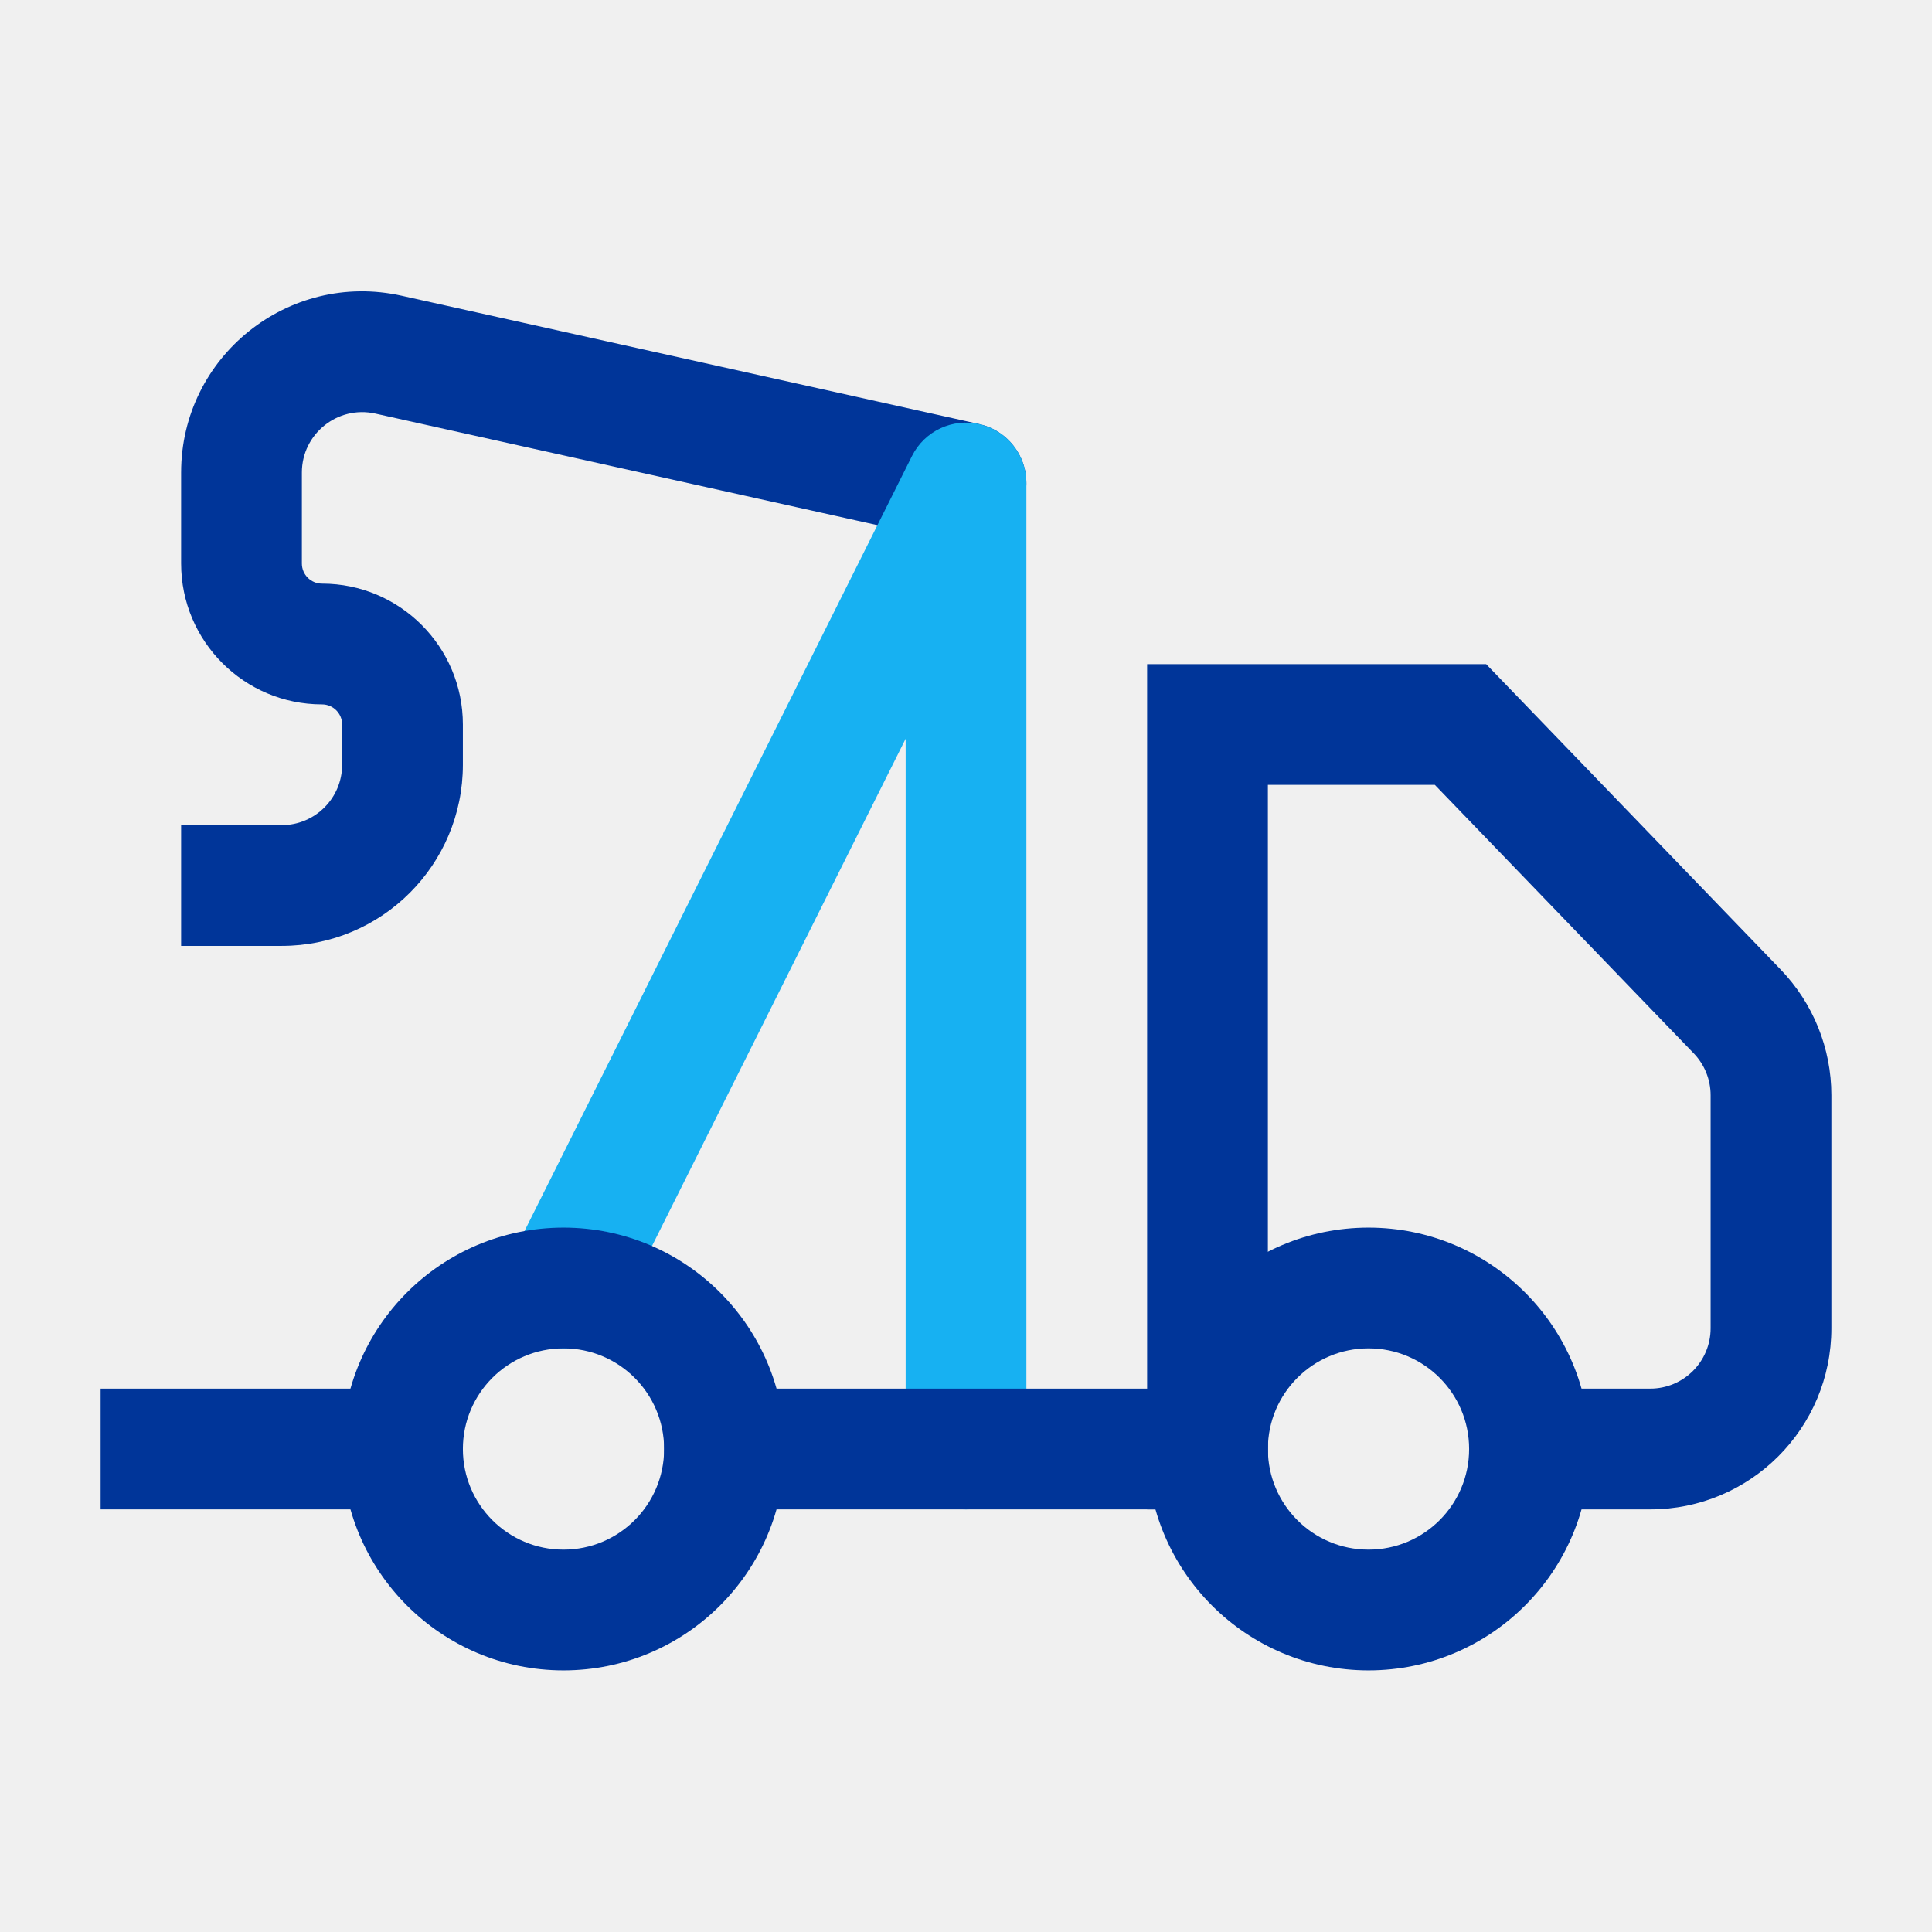
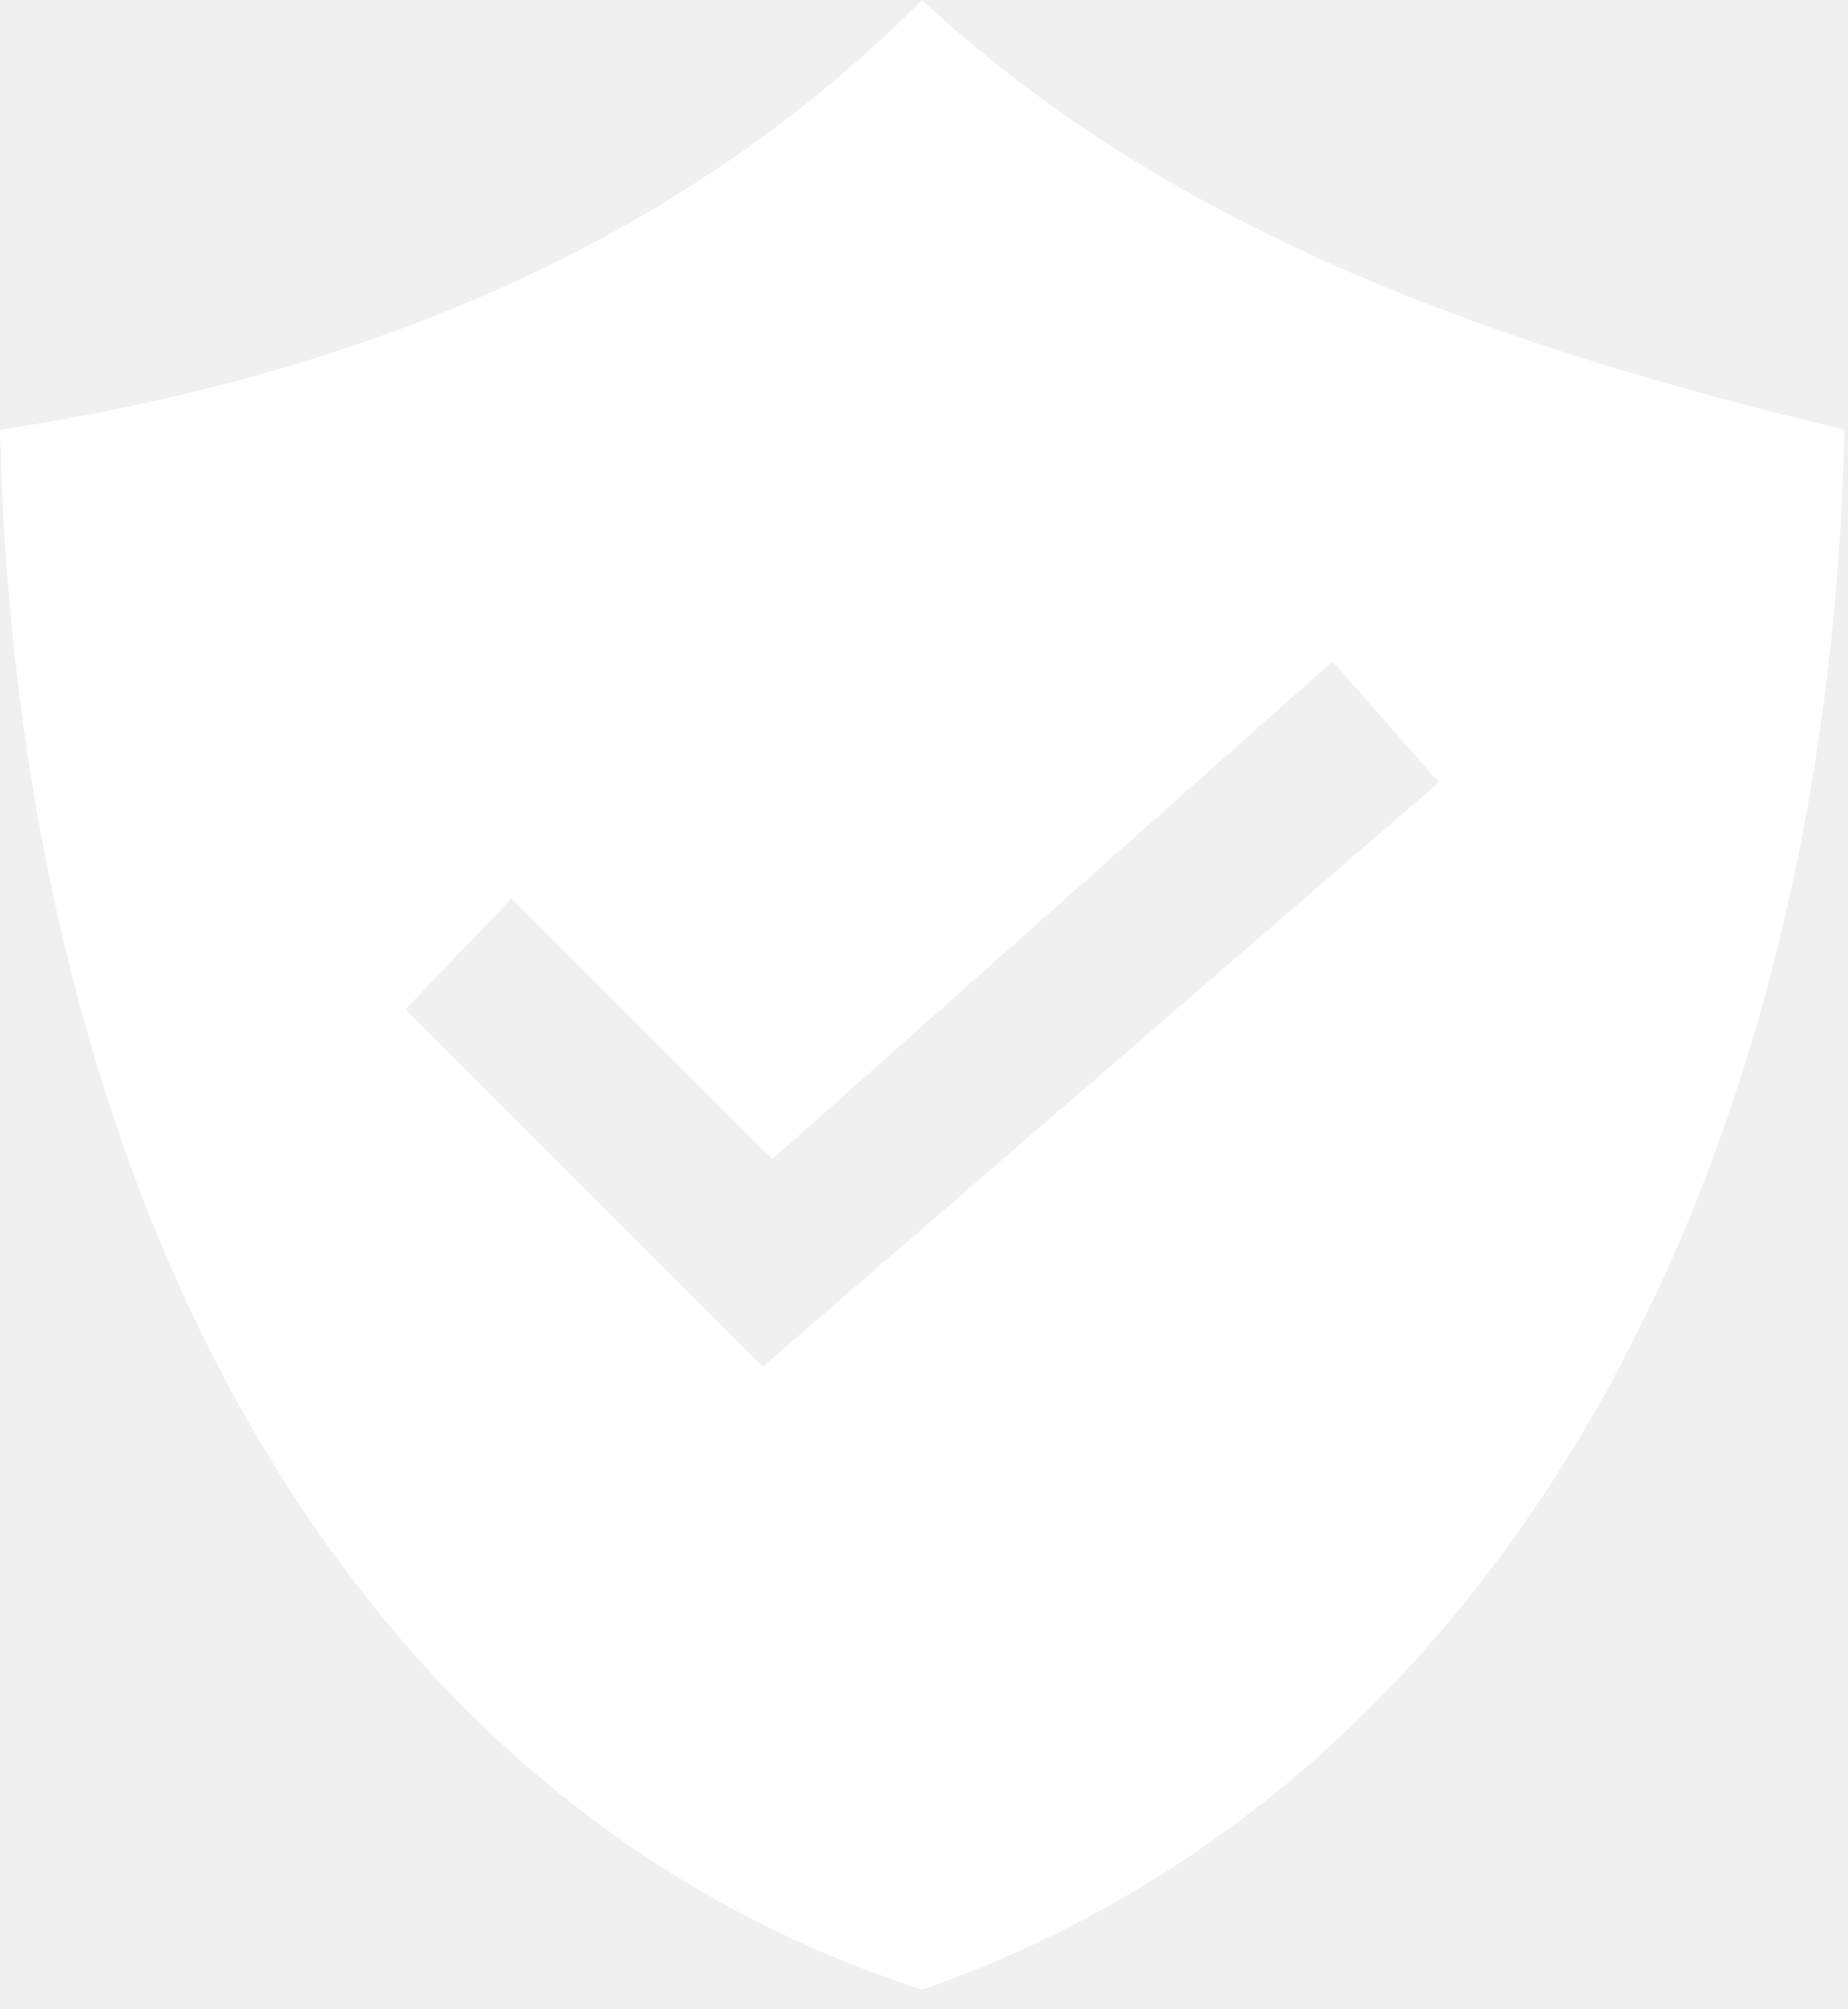
- <svg xmlns="http://www.w3.org/2000/svg" width="80" height="80" viewBox="0 0 80 80" fill="none">
-   <path fill-rule="evenodd" clip-rule="evenodd" d="M7.5 19.566C7.5 14.768 11.943 11.204 16.627 12.245L40.542 17.559C41.89 17.859 42.74 19.195 42.44 20.542C42.141 21.89 40.806 22.74 39.458 22.44L15.542 17.126C13.981 16.779 12.5 17.967 12.5 19.566V23.333C12.5 23.794 12.873 24.167 13.333 24.167C16.555 24.167 19.167 26.778 19.167 30V31.667C19.167 35.809 15.809 39.167 11.667 39.167H7.5V34.167H11.667C13.047 34.167 14.167 33.047 14.167 31.667V30C14.167 29.54 13.794 29.167 13.333 29.167C10.112 29.167 7.5 26.555 7.5 23.333V19.566Z" fill="#003599" />
-   <path fill-rule="evenodd" clip-rule="evenodd" d="M40.575 17.567C41.703 17.833 42.501 18.84 42.501 20V60C42.501 61.381 41.381 62.5 40.001 62.5C38.62 62.5 37.501 61.381 37.501 60V30.59L25.57 54.451C24.952 55.686 23.451 56.187 22.216 55.569C20.981 54.952 20.48 53.45 21.098 52.215L37.764 18.882C38.283 17.845 39.447 17.3 40.575 17.567Z" fill="#17B1F2" />
-   <path fill-rule="evenodd" clip-rule="evenodd" d="M56.667 55.833C54.365 55.833 52.5 57.699 52.5 60C52.5 62.301 54.365 64.167 56.667 64.167C58.968 64.167 60.833 62.301 60.833 60C60.833 57.699 58.968 55.833 56.667 55.833ZM47.5 60C47.5 54.937 51.604 50.833 56.667 50.833C61.729 50.833 65.833 54.937 65.833 60C65.833 65.063 61.729 69.167 56.667 69.167C51.604 69.167 47.5 65.063 47.5 60ZM23.333 55.833C21.032 55.833 19.167 57.699 19.167 60C19.167 62.301 21.032 64.167 23.333 64.167C25.635 64.167 27.5 62.301 27.5 60C27.5 57.699 25.635 55.833 23.333 55.833ZM14.167 60C14.167 54.937 18.271 50.833 23.333 50.833C28.396 50.833 32.5 54.937 32.5 60C32.5 65.063 28.396 69.167 23.333 69.167C18.271 69.167 14.167 65.063 14.167 60Z" fill="#003599" />
-   <path fill-rule="evenodd" clip-rule="evenodd" d="M4.167 57.5H19.167V62.5H4.167V57.5ZM27.5 57.5H52.5V62.5H27.5V57.5Z" fill="#003599" />
-   <path fill-rule="evenodd" clip-rule="evenodd" d="M61.538 27.5H47.5V62.5H52.5V32.5H59.414L70.133 43.616C70.582 44.082 70.833 44.704 70.833 45.351V55C70.833 56.381 69.714 57.5 68.333 57.5H62.5V62.5H68.333C72.475 62.5 75.833 59.142 75.833 55V45.351C75.833 43.409 75.08 41.543 73.732 40.145L61.538 27.5Z" fill="#003599" />
+ <svg xmlns="http://www.w3.org/2000/svg" width="23" height="25" viewBox="0 0 23 25" fill="none">
+   <path fill-rule="evenodd" clip-rule="evenodd" d="M11.477 0C14.59 2.906 18.721 4.337 22.956 5.346C22.754 14.542 18.719 22.235 11.477 24.76C7.706 23.538 4.869 20.921 2.942 17.427C1.067 14.023 0.098 9.771 0 5.348C4.448 4.671 8.421 3.071 11.477 0ZM9.613 14.423L16.585 8.231L17.908 9.735L9.494 17.006L5.046 12.56L6.369 11.177L9.613 14.423Z" fill="white" />
</svg>
